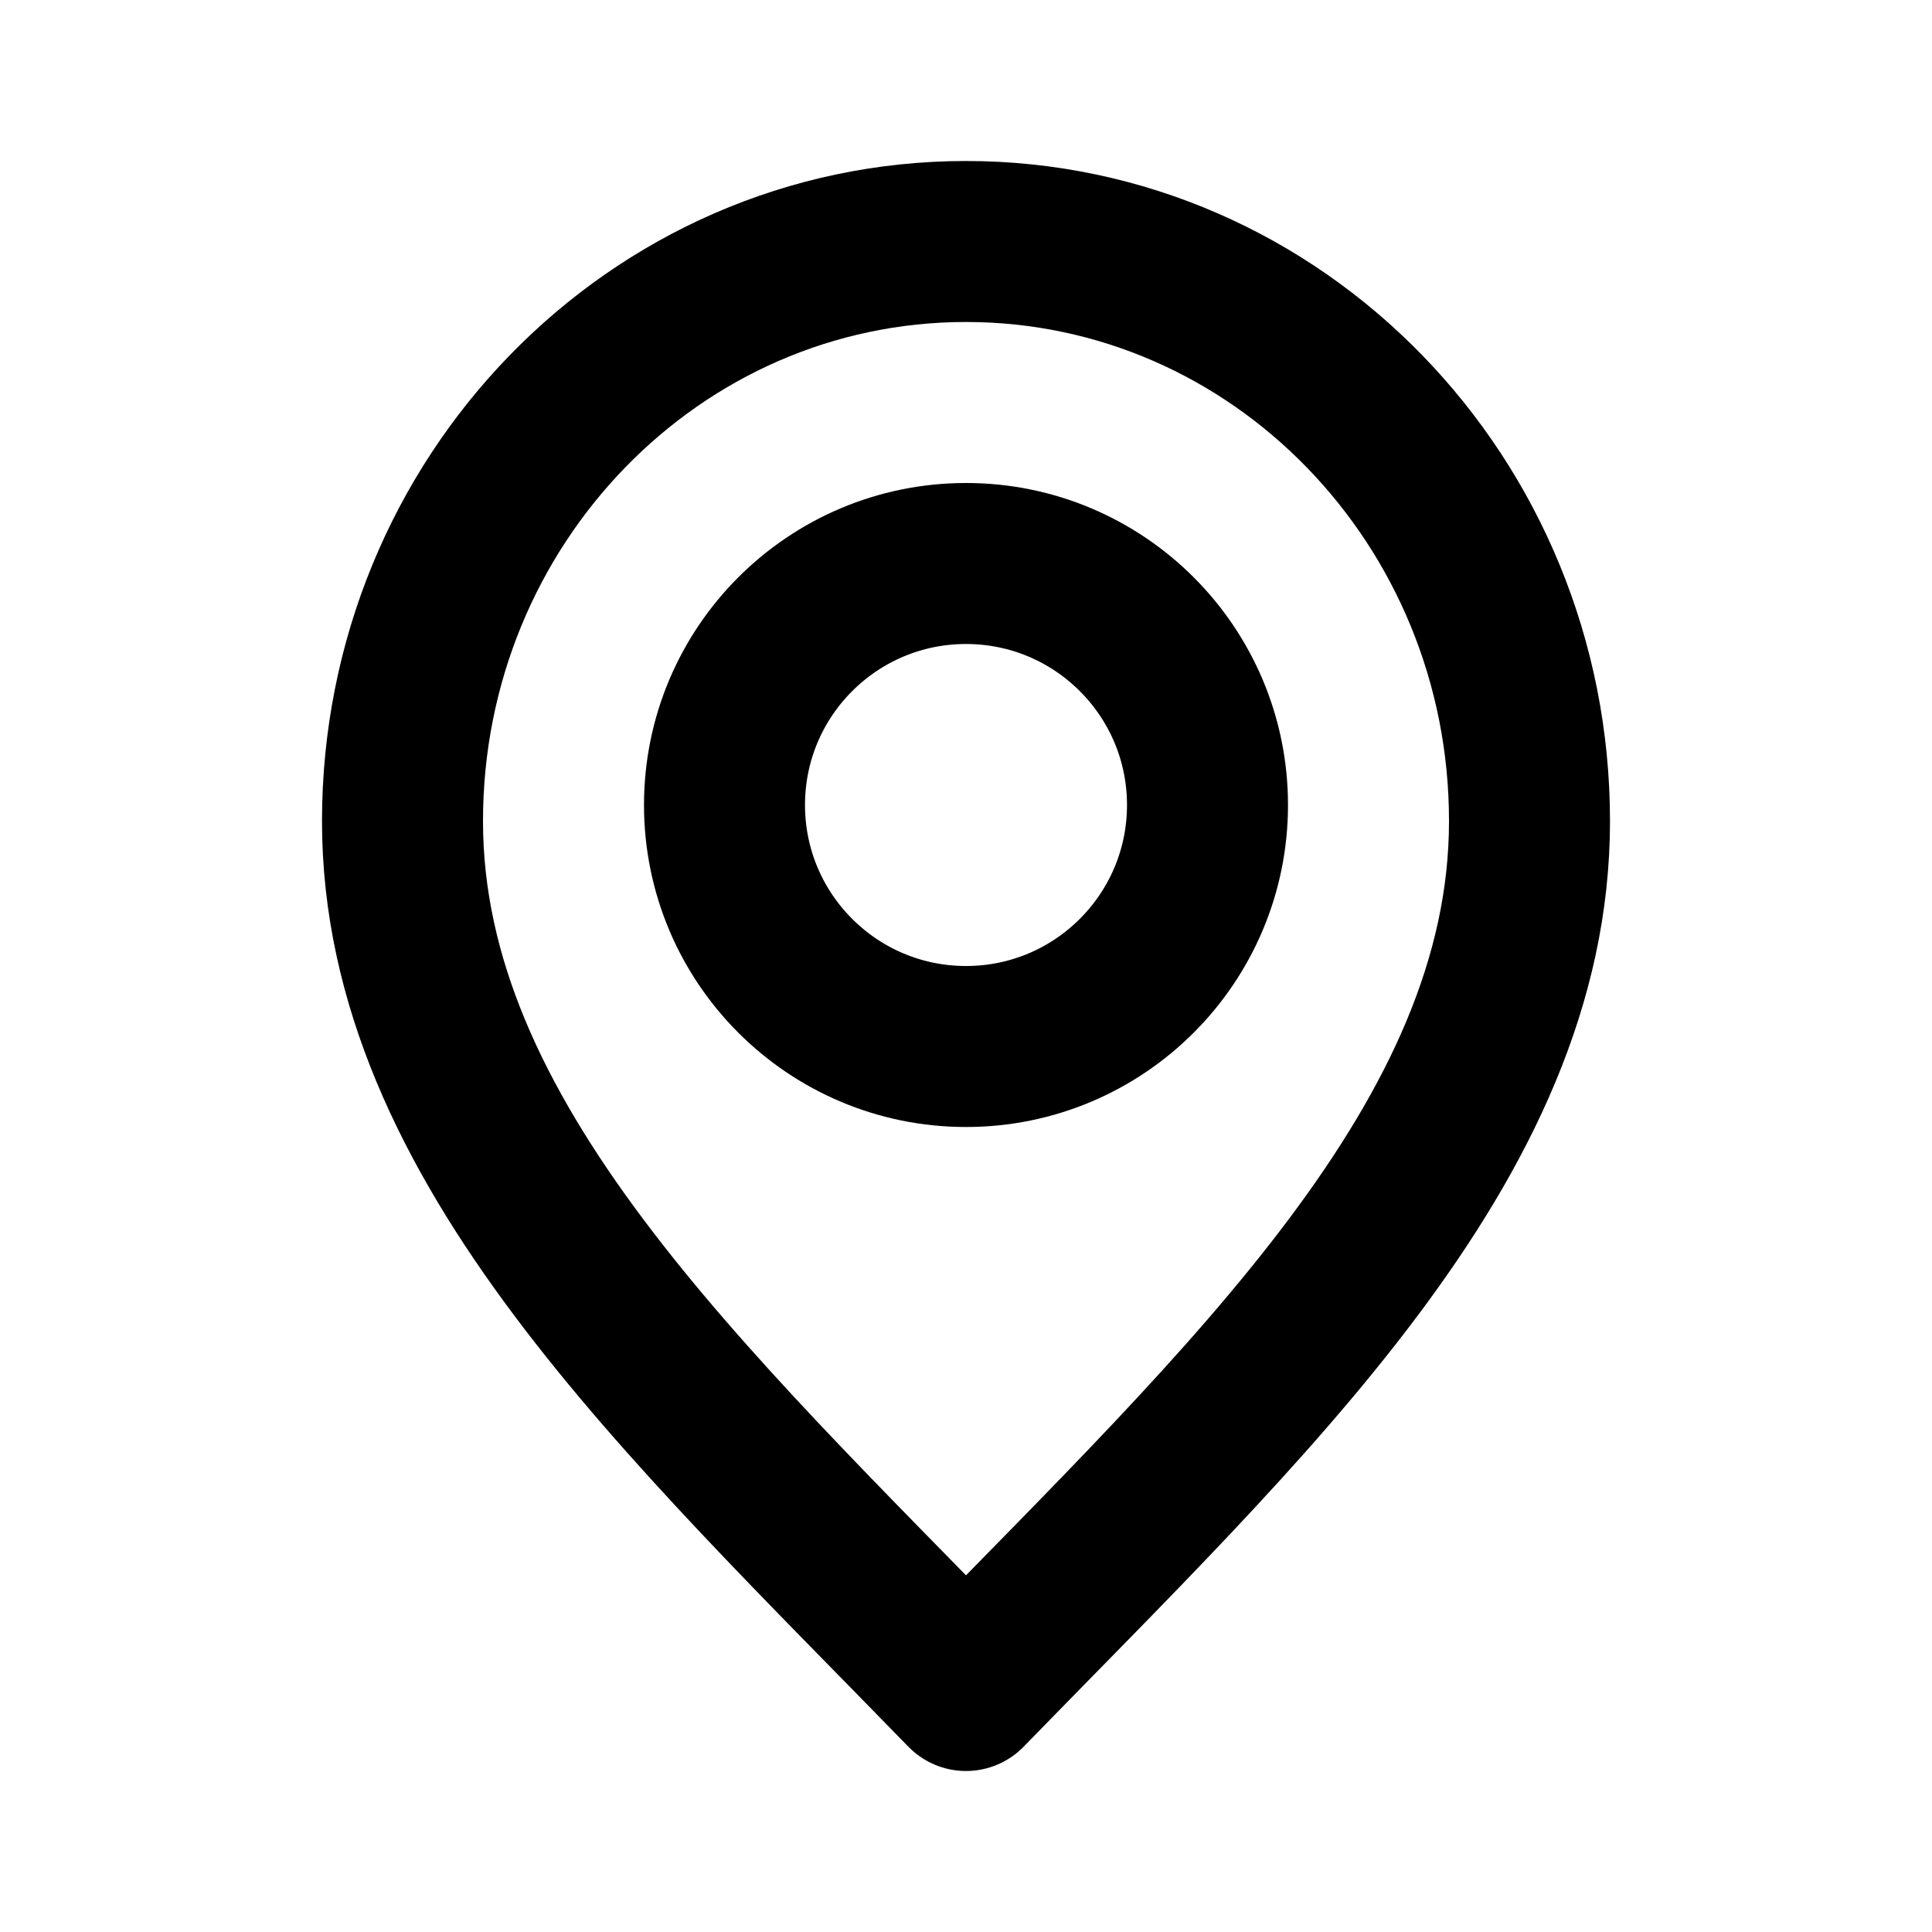
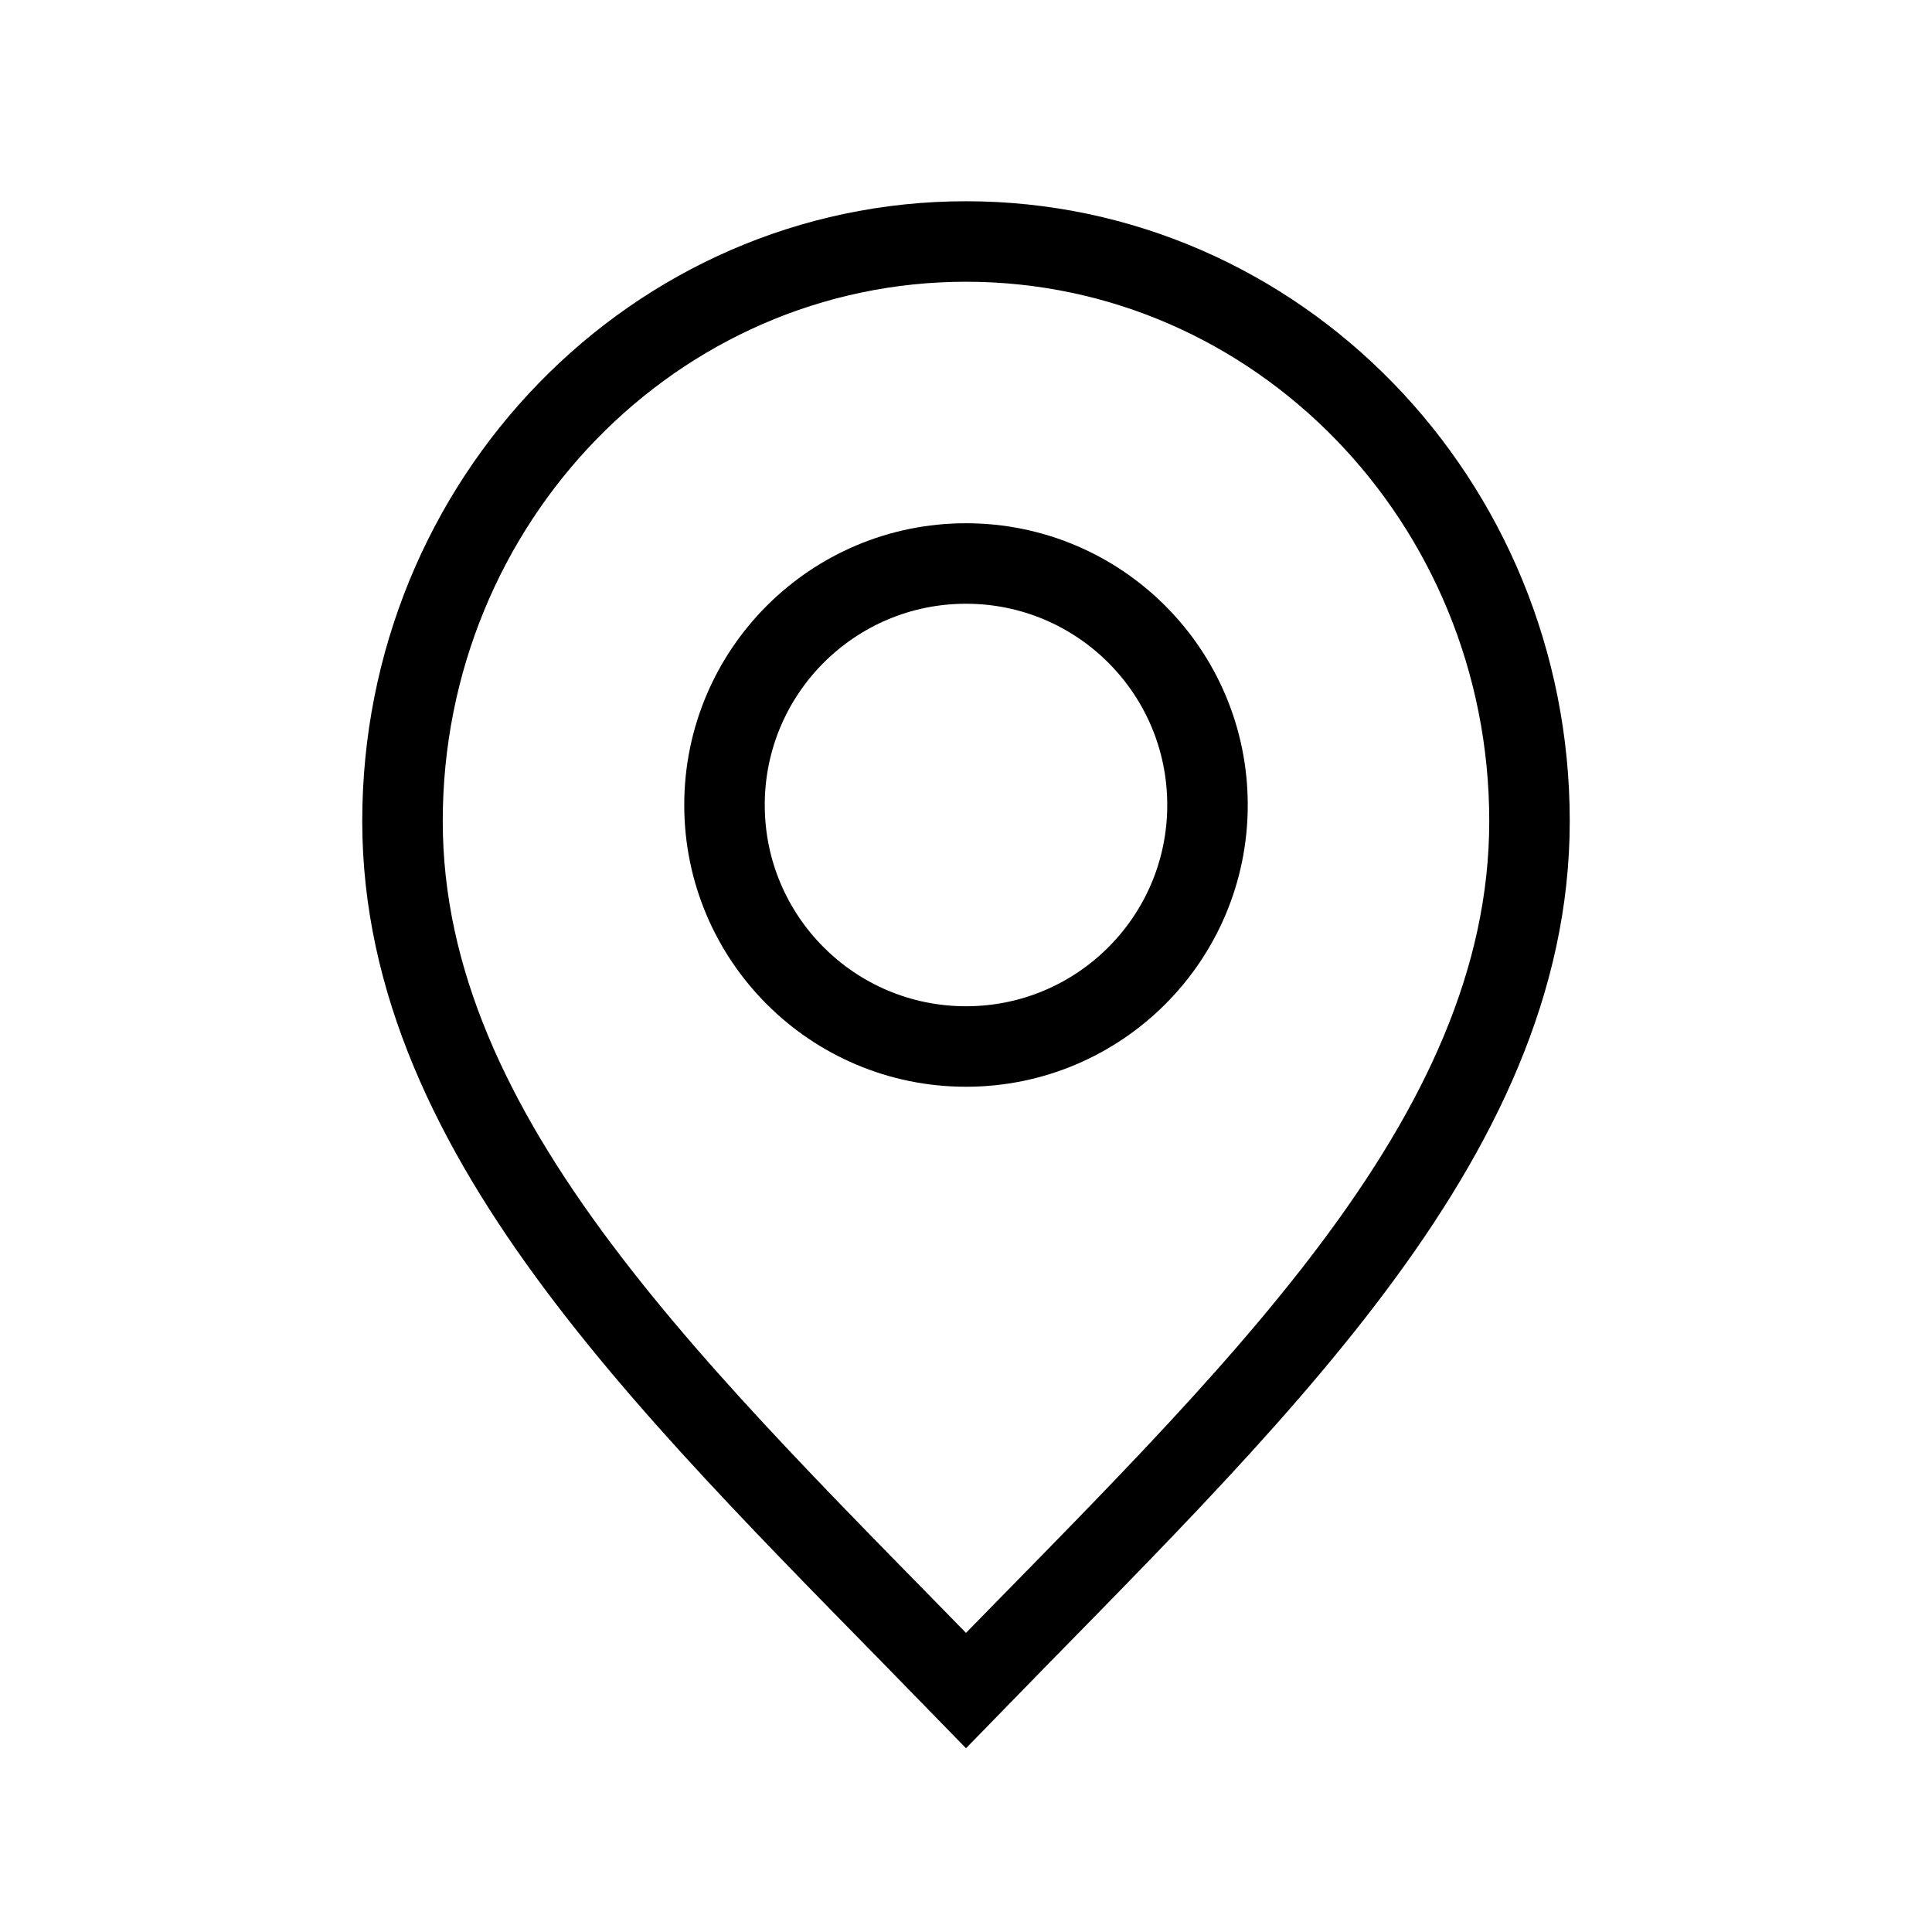
<svg xmlns="http://www.w3.org/2000/svg" width="800px" height="800px" viewBox="0 0 24 24" fill="none">
-   <path d="M12 21C15.5 17.4 19 14.176 19 10.2C19 6.224 15.866 3 12 3C8.134 3 5 6.224 5 10.2C5 14.176 8.5 17.4 12 21Z" stroke="#000000" stroke-width="2" stroke-linecap="round" stroke-linejoin="round" />
-   <path d="M12 13C13.657 13 15 11.657 15 10C15 8.343 13.657 7 12 7C10.343 7 9 8.343 9 10C9 11.657 10.343 13 12 13Z" stroke="#000000" stroke-width="2" stroke-linecap="round" stroke-linejoin="round" />
+   <path d="M12 21C15.5 17.4 19 14.176 19 10.2C19 6.224 15.866 3 12 3C8.134 3 5 6.224 5 10.2C5 14.176 8.5 17.4 12 21Z" stroke="#000000" strokeWidth="2" strokeLinecap="round" strokeLinejoin="round" />
+   <path d="M12 13C13.657 13 15 11.657 15 10C15 8.343 13.657 7 12 7C10.343 7 9 8.343 9 10C9 11.657 10.343 13 12 13Z" stroke="#000000" strokeWidth="2" strokeLinecap="round" strokeLinejoin="round" />
</svg>
